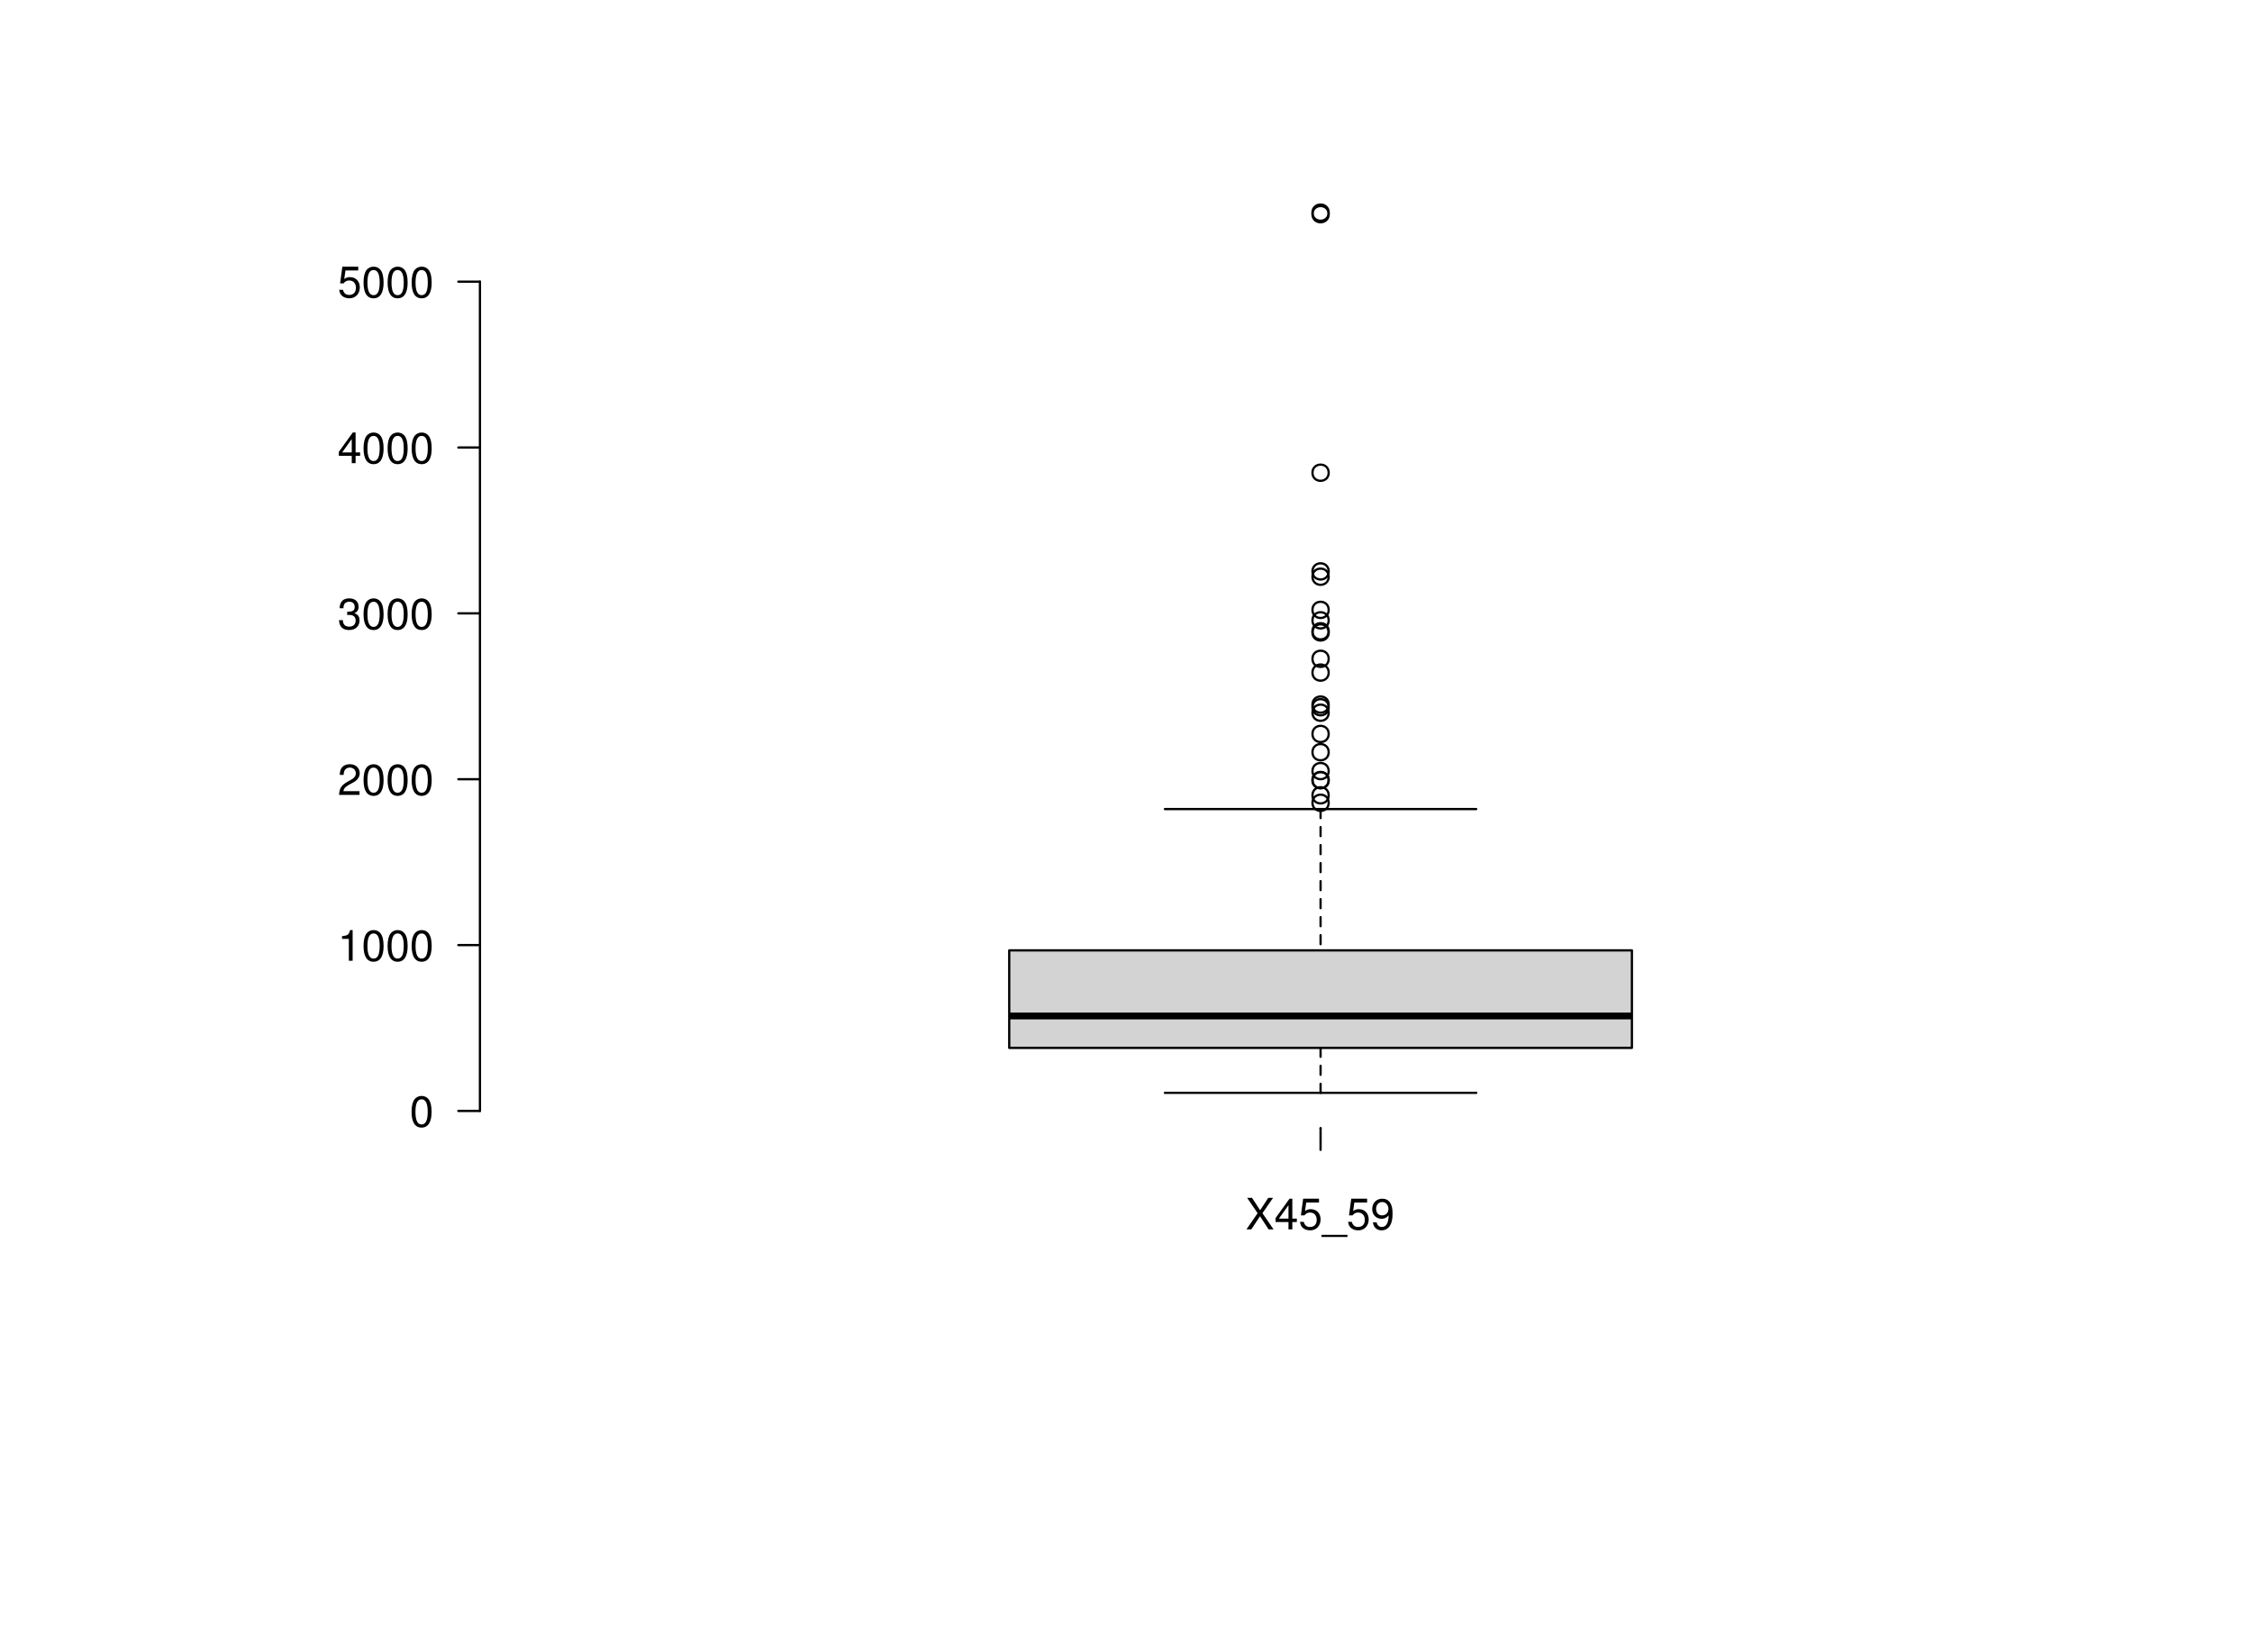
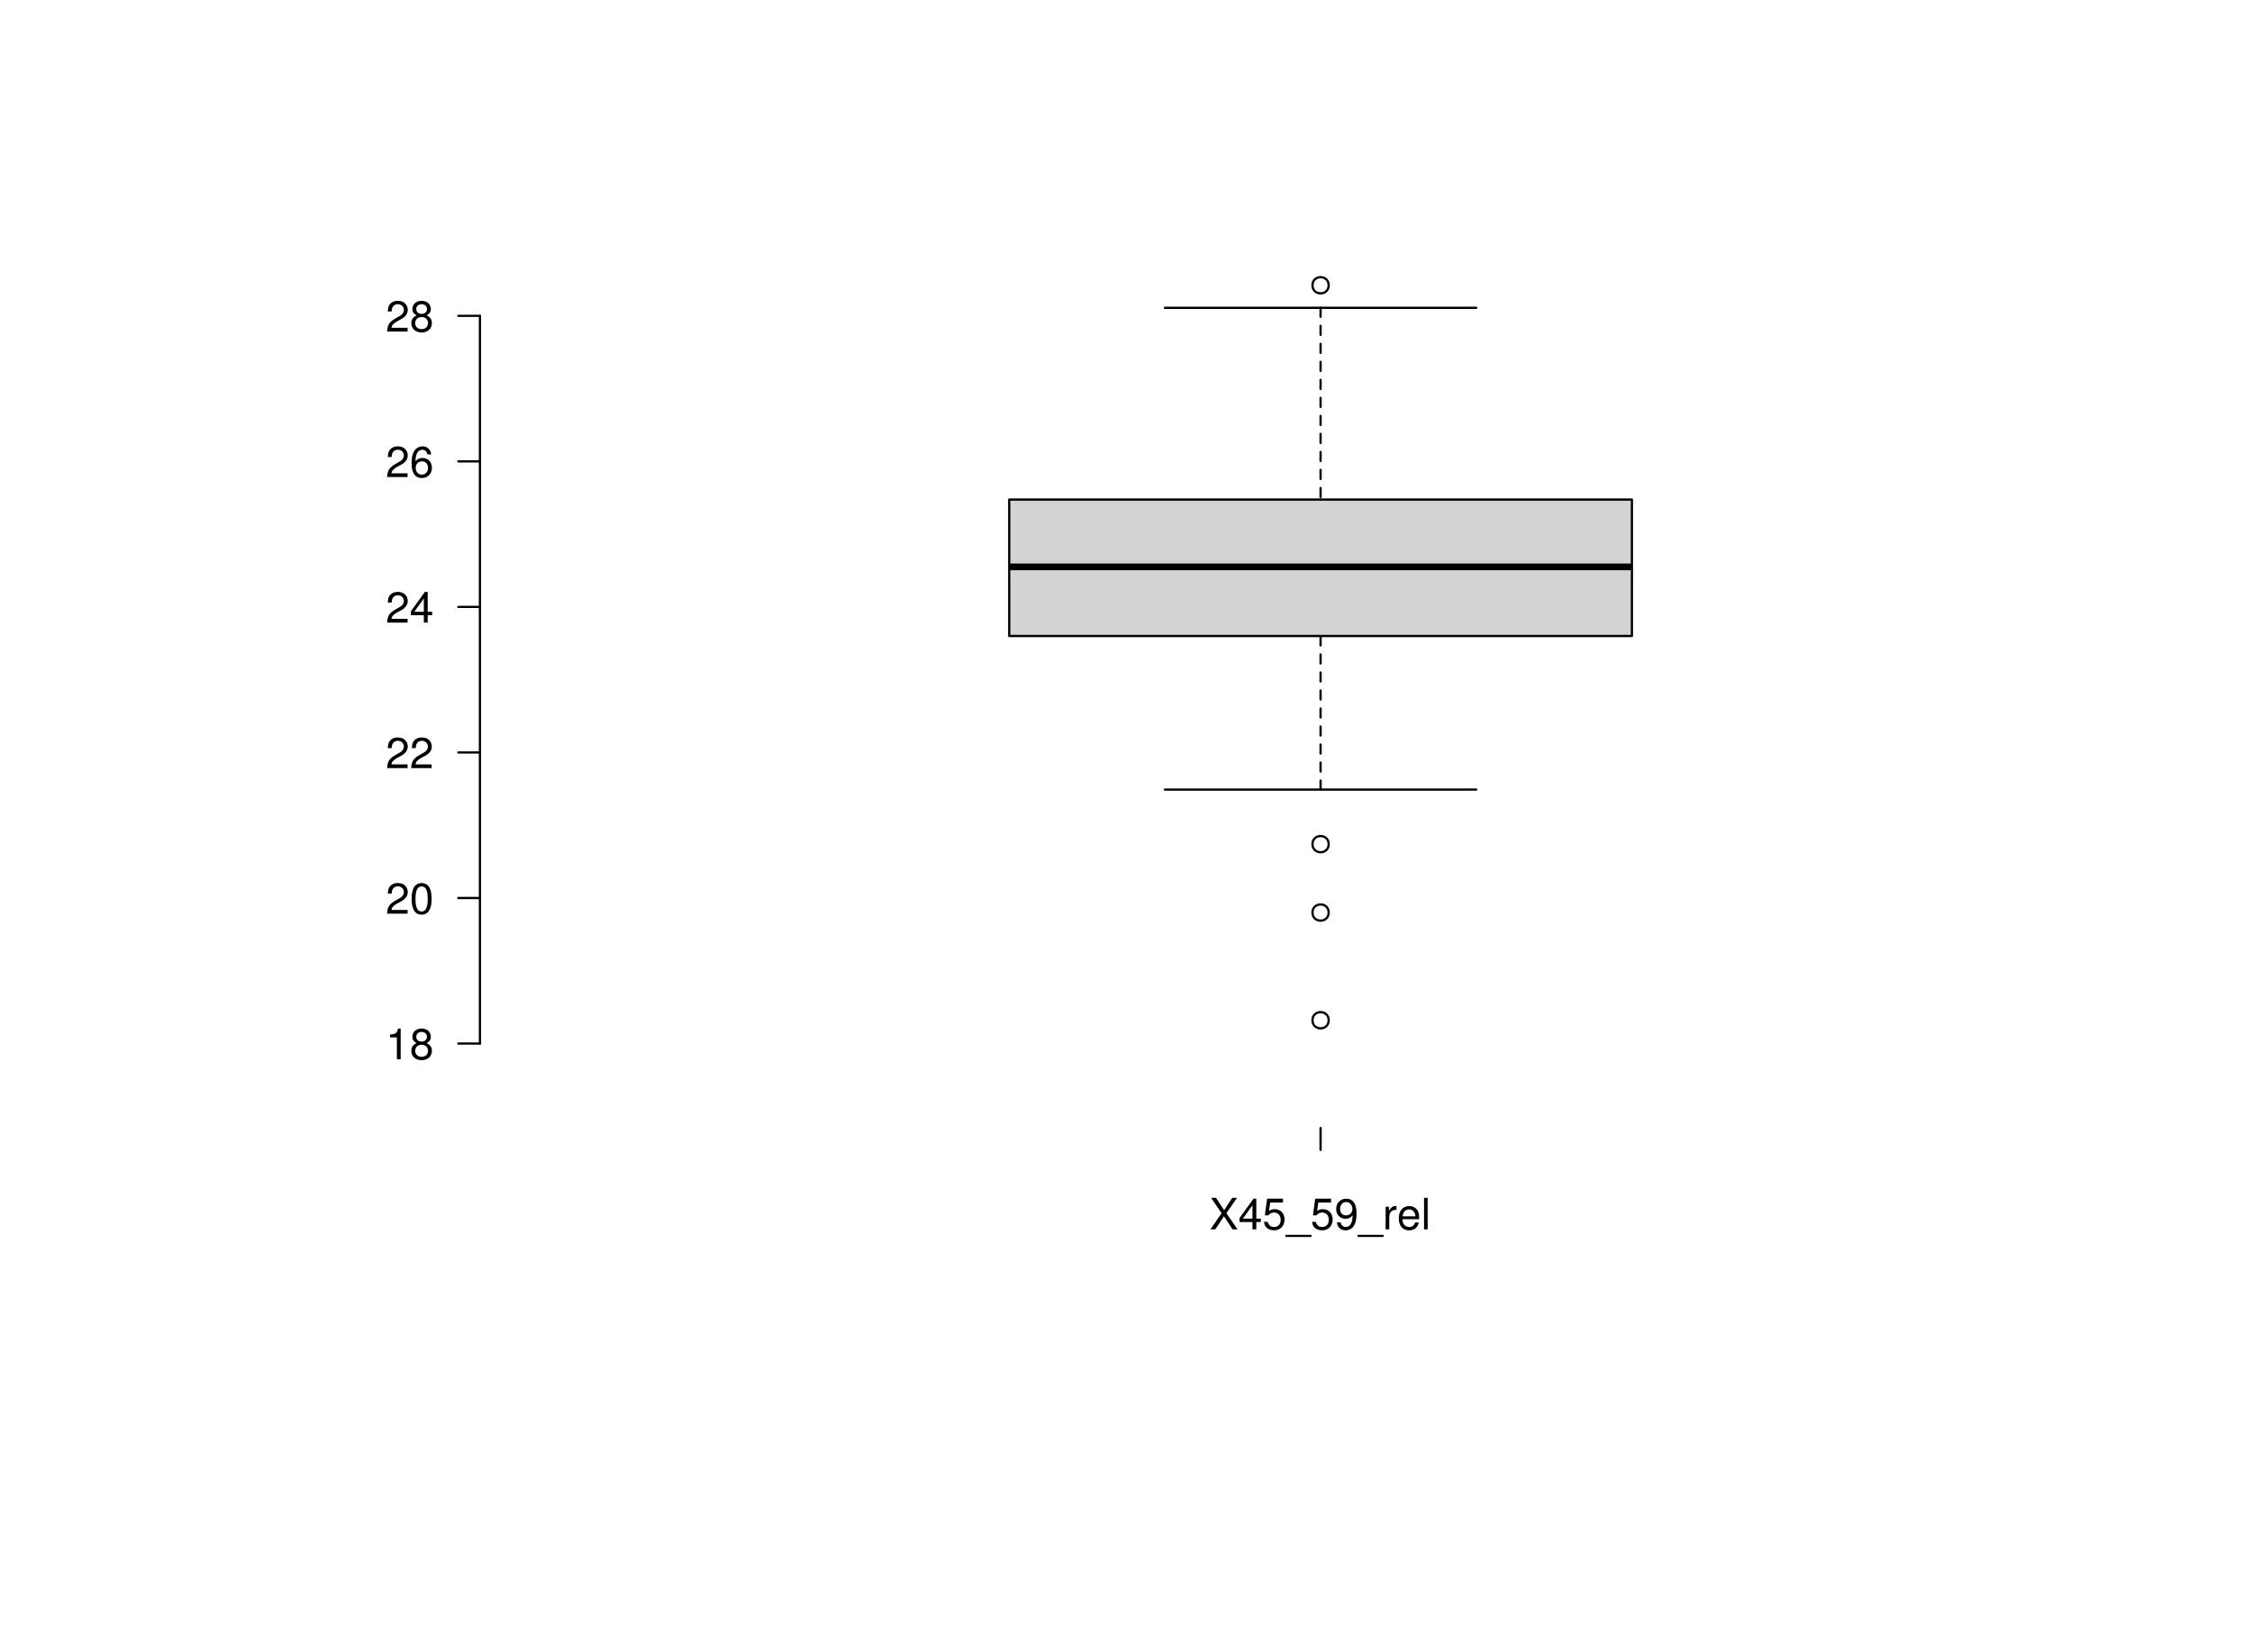
<svg xmlns="http://www.w3.org/2000/svg" xmlns:xlink="http://www.w3.org/1999/xlink" width="750pt" height="550pt" viewBox="0 0 750 550" version="1.1">
  <defs>
    <g>
      <symbol overflow="visible" id="glyph0-0">
        <path style="stroke:none;" d="" />
      </symbol>
      <symbol overflow="visible" id="glyph0-1">
-         <path style="stroke:none;" d="M 3.969 -10.219 C 3.016 -10.219 2.141 -9.797 1.609 -9.094 C 0.953 -8.203 0.625 -6.828 0.625 -4.938 C 0.625 -1.5 1.766 0.328 3.969 0.328 C 6.125 0.328 7.297 -1.5 7.297 -4.859 C 7.297 -6.844 6.984 -8.172 6.312 -9.094 C 5.781 -9.812 4.922 -10.219 3.969 -10.219 Z M 3.969 -9.094 C 5.328 -9.094 6 -7.703 6 -4.969 C 6 -2.078 5.344 -0.719 3.938 -0.719 C 2.594 -0.719 1.922 -2.125 1.922 -4.922 C 1.922 -7.719 2.594 -9.094 3.969 -9.094 Z M 3.969 -9.094 " />
+         <path style="stroke:none;" d="M 3.734 -7.281 L 3.734 0 L 5 0 L 5 -10.219 L 4.156 -10.219 C 3.719 -8.641 3.422 -8.422 1.469 -8.188 L 1.469 -7.281 Z M 3.734 -7.281 " />
      </symbol>
      <symbol overflow="visible" id="glyph0-2">
-         <path style="stroke:none;" d="M 3.734 -7.281 L 3.734 0 L 5 0 L 5 -10.219 L 4.156 -10.219 C 3.719 -8.641 3.422 -8.422 1.469 -8.188 L 1.469 -7.281 Z M 3.734 -7.281 " />
+         <path style="stroke:none;" d="M 5.641 -5.375 C 6.688 -6 7.031 -6.531 7.031 -7.484 C 7.031 -9.094 5.781 -10.219 3.969 -10.219 C 2.156 -10.219 0.891 -9.094 0.891 -7.484 C 0.891 -6.547 1.234 -6.016 2.281 -5.375 C 1.109 -4.812 0.531 -3.969 0.531 -2.844 C 0.531 -0.969 1.938 0.328 3.969 0.328 C 5.984 0.328 7.391 -0.969 7.391 -2.828 C 7.391 -3.969 6.812 -4.812 5.641 -5.375 Z M 3.969 -9.094 C 5.047 -9.094 5.734 -8.453 5.734 -7.469 C 5.734 -6.516 5.031 -5.875 3.969 -5.875 C 2.891 -5.875 2.188 -6.516 2.188 -7.484 C 2.188 -8.453 2.891 -9.094 3.969 -9.094 Z M 3.969 -4.812 C 5.234 -4.812 6.094 -4 6.094 -2.812 C 6.094 -1.594 5.234 -0.797 3.938 -0.797 C 2.688 -0.797 1.828 -1.609 1.828 -2.812 C 1.828 -4 2.688 -4.812 3.969 -4.812 Z M 3.969 -4.812 " />
      </symbol>
      <symbol overflow="visible" id="glyph0-3">
        <path style="stroke:none;" d="M 7.297 -1.25 L 1.922 -1.25 C 2.047 -2.094 2.5 -2.625 3.766 -3.359 L 5.203 -4.141 C 6.625 -4.906 7.359 -5.969 7.359 -7.219 C 7.359 -8.062 7.016 -8.859 6.406 -9.406 C 5.812 -9.953 5.062 -10.219 4.094 -10.219 C 2.797 -10.219 1.828 -9.75 1.266 -8.891 C 0.906 -8.344 0.75 -7.703 0.719 -6.672 L 1.984 -6.672 C 2.031 -7.359 2.125 -7.781 2.297 -8.109 C 2.625 -8.734 3.281 -9.109 4.047 -9.109 C 5.203 -9.109 6.062 -8.281 6.062 -7.188 C 6.062 -6.375 5.594 -5.688 4.688 -5.172 L 3.359 -4.422 C 1.219 -3.219 0.609 -2.25 0.484 0 L 7.297 0 Z M 7.297 -1.25 " />
      </symbol>
      <symbol overflow="visible" id="glyph0-4">
-         <path style="stroke:none;" d="M 3.188 -4.688 L 3.344 -4.688 L 3.875 -4.703 C 5.266 -4.703 6 -4.062 6 -2.844 C 6 -1.562 5.203 -0.797 3.875 -0.797 C 2.5 -0.797 1.812 -1.484 1.734 -2.969 L 0.469 -2.969 C 0.516 -2.141 0.656 -1.609 0.906 -1.156 C 1.422 -0.172 2.438 0.328 3.828 0.328 C 5.938 0.328 7.297 -0.922 7.297 -2.859 C 7.297 -4.156 6.781 -4.875 5.562 -5.281 C 6.516 -5.656 6.984 -6.375 6.984 -7.406 C 6.984 -9.156 5.812 -10.219 3.875 -10.219 C 1.812 -10.219 0.719 -9.094 0.672 -6.922 L 1.938 -6.922 C 1.953 -7.531 2.016 -7.875 2.172 -8.203 C 2.469 -8.766 3.094 -9.109 3.891 -9.109 C 5.016 -9.109 5.688 -8.438 5.688 -7.359 C 5.688 -6.641 5.438 -6.203 4.875 -5.984 C 4.531 -5.828 4.078 -5.781 3.188 -5.766 Z M 3.188 -4.688 " />
+         <path style="stroke:none;" d="M 3.969 -10.219 C 3.016 -10.219 2.141 -9.797 1.609 -9.094 C 0.953 -8.203 0.625 -6.828 0.625 -4.938 C 0.625 -1.5 1.766 0.328 3.969 0.328 C 6.125 0.328 7.297 -1.5 7.297 -4.859 C 7.297 -6.844 6.984 -8.172 6.312 -9.094 C 5.781 -9.812 4.922 -10.219 3.969 -10.219 Z M 3.969 -9.094 C 5.328 -9.094 6 -7.703 6 -4.969 C 6 -2.078 5.344 -0.719 3.938 -0.719 C 2.594 -0.719 1.922 -2.125 1.922 -4.922 C 1.922 -7.719 2.594 -9.094 3.969 -9.094 Z M 3.969 -9.094 " />
      </symbol>
      <symbol overflow="visible" id="glyph0-5">
        <path style="stroke:none;" d="M 4.703 -2.453 L 4.703 0 L 5.984 0 L 5.984 -2.453 L 7.484 -2.453 L 7.484 -3.594 L 5.984 -3.594 L 5.984 -10.219 L 5.047 -10.219 L 0.406 -3.781 L 0.406 -2.453 Z M 4.703 -3.594 L 1.516 -3.594 L 4.703 -8.047 Z M 4.703 -3.594 " />
      </symbol>
      <symbol overflow="visible" id="glyph0-6">
-         <path style="stroke:none;" d="M 6.859 -10.219 L 1.578 -10.219 L 0.828 -4.656 L 1.984 -4.656 C 2.578 -5.359 3.062 -5.609 3.859 -5.609 C 5.234 -5.609 6.094 -4.672 6.094 -3.156 C 6.094 -1.688 5.25 -0.797 3.859 -0.797 C 2.75 -0.797 2.078 -1.359 1.766 -2.5 L 0.5 -2.5 C 0.672 -1.672 0.828 -1.266 1.125 -0.891 C 1.703 -0.109 2.734 0.328 3.891 0.328 C 5.953 0.328 7.391 -1.172 7.391 -3.328 C 7.391 -5.344 6.047 -6.734 4.094 -6.734 C 3.375 -6.734 2.797 -6.547 2.203 -6.109 L 2.609 -8.953 L 6.859 -8.953 Z M 6.859 -10.219 " />
+         <path style="stroke:none;" d="M 7.172 -7.547 C 6.922 -9.219 5.828 -10.219 4.281 -10.219 C 3.156 -10.219 2.141 -9.672 1.547 -8.766 C 0.906 -7.766 0.625 -6.516 0.625 -4.656 C 0.625 -2.938 0.875 -1.844 1.484 -0.938 C 2.031 -0.109 2.922 0.328 4.047 0.328 C 6 0.328 7.391 -1.109 7.391 -3.109 C 7.391 -5.016 6.094 -6.359 4.266 -6.359 C 3.25 -6.359 2.469 -5.969 1.922 -5.219 C 1.938 -7.703 2.734 -9.094 4.188 -9.094 C 5.078 -9.094 5.703 -8.531 5.906 -7.547 Z M 4.109 -5.234 C 5.328 -5.234 6.094 -4.375 6.094 -3.016 C 6.094 -1.734 5.234 -0.797 4.062 -0.797 C 2.875 -0.797 1.984 -1.766 1.984 -3.078 C 1.984 -4.344 2.859 -5.234 4.109 -5.234 Z M 4.109 -5.234 " />
      </symbol>
      <symbol overflow="visible" id="glyph0-7">
        <path style="stroke:none;" d="M 5.641 -5.391 L 9.172 -10.5 L 7.578 -10.5 L 4.875 -6.375 L 2.172 -10.5 L 0.547 -10.5 L 4.031 -5.391 L 0.312 0 L 1.938 0 L 4.828 -4.375 L 7.688 0 L 9.344 0 Z M 5.641 -5.391 " />
      </symbol>
      <symbol overflow="visible" id="glyph0-8">
+         <path style="stroke:none;" d="M 6.859 -10.219 L 1.578 -10.219 L 0.828 -4.656 L 1.984 -4.656 C 2.578 -5.359 3.062 -5.609 3.859 -5.609 C 5.234 -5.609 6.094 -4.672 6.094 -3.156 C 6.094 -1.688 5.25 -0.797 3.859 -0.797 C 2.75 -0.797 2.078 -1.359 1.766 -2.5 L 0.5 -2.5 C 0.672 -1.672 0.828 -1.266 1.125 -0.891 C 1.703 -0.109 2.734 0.328 3.891 0.328 C 5.953 0.328 7.391 -1.172 7.391 -3.328 C 7.391 -5.344 6.047 -6.734 4.094 -6.734 C 3.375 -6.734 2.797 -6.547 2.203 -6.109 L 2.609 -8.953 L 6.859 -8.953 Z M 6.859 -10.219 " />
+       </symbol>
+       <symbol overflow="visible" id="glyph0-9">
        <path style="stroke:none;" d="M 8.328 1.812 L -0.312 1.812 L -0.312 2.531 L 8.328 2.531 Z M 8.328 1.812 " />
      </symbol>
-       <symbol overflow="visible" id="glyph0-9">
+       <symbol overflow="visible" id="glyph0-10">
        <path style="stroke:none;" d="M 0.766 -2.328 C 1.016 -0.656 2.109 0.328 3.656 0.328 C 4.781 0.328 5.812 -0.219 6.391 -1.125 C 7.047 -2.125 7.328 -3.375 7.328 -5.234 C 7.328 -6.938 7.078 -8.031 6.469 -8.953 C 5.906 -9.766 5.016 -10.219 3.891 -10.219 C 1.938 -10.219 0.547 -8.766 0.547 -6.766 C 0.547 -4.875 1.844 -3.531 3.688 -3.531 C 4.656 -3.531 5.359 -3.875 6.016 -4.672 C 6 -2.172 5.203 -0.797 3.75 -0.797 C 2.859 -0.797 2.234 -1.359 2.031 -2.328 Z M 3.875 -9.109 C 5.062 -9.109 5.953 -8.125 5.953 -6.797 C 5.953 -5.547 5.078 -4.656 3.828 -4.656 C 2.609 -4.656 1.844 -5.5 1.844 -6.875 C 1.844 -8.172 2.703 -9.109 3.875 -9.109 Z M 3.875 -9.109 " />
+       </symbol>
+       <symbol overflow="visible" id="glyph0-11">
+         <path style="stroke:none;" d="M 1 -7.547 L 1 0 L 2.203 0 L 2.203 -3.922 C 2.203 -5 2.484 -5.703 3.047 -6.125 C 3.422 -6.391 3.781 -6.484 4.625 -6.5 L 4.625 -7.719 C 4.422 -7.75 4.328 -7.766 4.156 -7.766 C 3.391 -7.766 2.797 -7.297 2.109 -6.188 L 2.109 -7.547 Z M 1 -7.547 " />
+       </symbol>
+       <symbol overflow="visible" id="glyph0-12">
+         <path style="stroke:none;" d="M 7.391 -3.375 C 7.391 -4.531 7.297 -5.219 7.094 -5.781 C 6.594 -7.016 5.453 -7.766 4.031 -7.766 C 1.938 -7.766 0.578 -6.156 0.578 -3.672 C 0.578 -1.203 1.891 0.328 4 0.328 C 5.734 0.328 6.922 -0.641 7.234 -2.297 L 6.016 -2.297 C 5.688 -1.297 5.016 -0.781 4.047 -0.781 C 3.281 -0.781 2.641 -1.125 2.234 -1.75 C 1.938 -2.188 1.844 -2.625 1.828 -3.375 Z M 1.859 -4.344 C 1.953 -5.75 2.812 -6.656 4.016 -6.656 C 5.203 -6.656 6.109 -5.672 6.109 -4.438 C 6.109 -4.406 6.109 -4.375 6.094 -4.344 Z M 1.859 -4.344 " />
+       </symbol>
+       <symbol overflow="visible" id="glyph0-13">
+         <path style="stroke:none;" d="M 2.188 -10.5 L 0.984 -10.5 L 0.984 0 L 2.188 0 Z M 2.188 -10.5 " />
      </symbol>
    </g>
  </defs>
-   <g id="surface154201">
+   <g id="surface6034">
    <rect x="0" y="0" width="750" height="550" style="fill:rgb(100%,100%,100%);fill-opacity:1;stroke:none;" />
-     <path style=" stroke:none;fill-rule:nonzero;fill:rgb(82.745%,82.745%,82.745%);fill-opacity:1;" d="M 336.109 349.004 L 543.488 349.004 L 543.488 316.523 L 336.109 316.523 Z M 336.109 349.004 " />
-     <path style="fill:none;stroke-width:2.25;stroke-linecap:butt;stroke-linejoin:round;stroke:rgb(0%,0%,0%);stroke-opacity:1;stroke-miterlimit:10;" d="M 336.109 338.371 L 543.488 338.371 " />
-     <path style="fill:none;stroke-width:0.75;stroke-linecap:round;stroke-linejoin:round;stroke:rgb(0%,0%,0%);stroke-opacity:1;stroke-dasharray:3,3;stroke-miterlimit:10;" d="M 439.801 363.973 L 439.801 349.004 " />
-     <path style="fill:none;stroke-width:0.75;stroke-linecap:round;stroke-linejoin:round;stroke:rgb(0%,0%,0%);stroke-opacity:1;stroke-dasharray:3,3;stroke-miterlimit:10;" d="M 439.801 269.461 L 439.801 316.523 " />
-     <path style="fill:none;stroke-width:0.75;stroke-linecap:round;stroke-linejoin:round;stroke:rgb(0%,0%,0%);stroke-opacity:1;stroke-miterlimit:10;" d="M 387.957 363.973 L 491.645 363.973 " />
-     <path style="fill:none;stroke-width:0.75;stroke-linecap:round;stroke-linejoin:round;stroke:rgb(0%,0%,0%);stroke-opacity:1;stroke-miterlimit:10;" d="M 387.957 269.461 L 491.645 269.461 " />
-     <path style="fill:none;stroke-width:0.75;stroke-linecap:round;stroke-linejoin:round;stroke:rgb(0%,0%,0%);stroke-opacity:1;stroke-miterlimit:10;" d="M 336.109 349.004 L 543.488 349.004 L 543.488 316.523 L 336.109 316.523 L 336.109 349.004 " />
-     <path style="fill:none;stroke-width:0.75;stroke-linecap:round;stroke-linejoin:round;stroke:rgb(0%,0%,0%);stroke-opacity:1;stroke-miterlimit:10;" d="M 442.5 210.246 C 442.5 213.848 437.102 213.848 437.102 210.246 C 437.102 206.648 442.5 206.648 442.5 210.246 " />
-     <path style="fill:none;stroke-width:0.75;stroke-linecap:round;stroke-linejoin:round;stroke:rgb(0%,0%,0%);stroke-opacity:1;stroke-miterlimit:10;" d="M 442.5 250.516 C 442.5 254.117 437.102 254.117 437.102 250.516 C 437.102 246.914 442.5 246.914 442.5 250.516 " />
-     <path style="fill:none;stroke-width:0.75;stroke-linecap:round;stroke-linejoin:round;stroke:rgb(0%,0%,0%);stroke-opacity:1;stroke-miterlimit:10;" d="M 442.5 190.305 C 442.5 193.906 437.102 193.906 437.102 190.305 C 437.102 186.707 442.5 186.707 442.5 190.305 " />
-     <path style="fill:none;stroke-width:0.75;stroke-linecap:round;stroke-linejoin:round;stroke:rgb(0%,0%,0%);stroke-opacity:1;stroke-miterlimit:10;" d="M 442.5 210.633 C 442.5 214.234 437.102 214.234 437.102 210.633 C 437.102 207.035 442.5 207.035 442.5 210.633 " />
-     <path style="fill:none;stroke-width:0.75;stroke-linecap:round;stroke-linejoin:round;stroke:rgb(0%,0%,0%);stroke-opacity:1;stroke-miterlimit:10;" d="M 442.5 203.121 C 442.5 206.723 437.102 206.723 437.102 203.121 C 437.102 199.52 442.5 199.52 442.5 203.121 " />
-     <path style="fill:none;stroke-width:0.75;stroke-linecap:round;stroke-linejoin:round;stroke:rgb(0%,0%,0%);stroke-opacity:1;stroke-miterlimit:10;" d="M 442.5 70.824 C 442.5 74.426 437.102 74.426 437.102 70.824 C 437.102 67.227 442.5 67.227 442.5 70.824 " />
-     <path style="fill:none;stroke-width:0.75;stroke-linecap:round;stroke-linejoin:round;stroke:rgb(0%,0%,0%);stroke-opacity:1;stroke-miterlimit:10;" d="M 442.5 224 C 442.5 227.602 437.102 227.602 437.102 224 C 437.102 220.402 442.5 220.402 442.5 224 " />
-     <path style="fill:none;stroke-width:0.75;stroke-linecap:round;stroke-linejoin:round;stroke:rgb(0%,0%,0%);stroke-opacity:1;stroke-miterlimit:10;" d="M 442.5 264.879 C 442.5 268.477 437.102 268.477 437.102 264.879 C 437.102 261.277 442.5 261.277 442.5 264.879 " />
-     <path style="fill:none;stroke-width:0.75;stroke-linecap:round;stroke-linejoin:round;stroke:rgb(0%,0%,0%);stroke-opacity:1;stroke-miterlimit:10;" d="M 442.5 244.438 C 442.5 248.039 437.102 248.039 437.102 244.438 C 437.102 240.84 442.5 240.84 442.5 244.438 " />
-     <path style="fill:none;stroke-width:0.75;stroke-linecap:round;stroke-linejoin:round;stroke:rgb(0%,0%,0%);stroke-opacity:1;stroke-miterlimit:10;" d="M 442.5 237.367 C 442.5 240.969 437.102 240.969 437.102 237.367 C 437.102 233.77 442.5 233.77 442.5 237.367 " />
-     <path style="fill:none;stroke-width:0.75;stroke-linecap:round;stroke-linejoin:round;stroke:rgb(0%,0%,0%);stroke-opacity:1;stroke-miterlimit:10;" d="M 442.5 234.66 C 442.5 238.262 437.102 238.262 437.102 234.66 C 437.102 231.062 442.5 231.062 442.5 234.66 " />
-     <path style="fill:none;stroke-width:0.75;stroke-linecap:round;stroke-linejoin:round;stroke:rgb(0%,0%,0%);stroke-opacity:1;stroke-miterlimit:10;" d="M 442.5 219.418 C 442.5 223.016 437.102 223.016 437.102 219.418 C 437.102 215.816 442.5 215.816 442.5 219.418 " />
-     <path style="fill:none;stroke-width:0.75;stroke-linecap:round;stroke-linejoin:round;stroke:rgb(0%,0%,0%);stroke-opacity:1;stroke-miterlimit:10;" d="M 442.5 267.363 C 442.5 270.965 437.102 270.965 437.102 267.363 C 437.102 263.762 442.5 263.762 442.5 267.363 " />
-     <path style="fill:none;stroke-width:0.75;stroke-linecap:round;stroke-linejoin:round;stroke:rgb(0%,0%,0%);stroke-opacity:1;stroke-miterlimit:10;" d="M 442.5 235.547 C 442.5 239.145 437.102 239.145 437.102 235.547 C 437.102 231.945 442.5 231.945 442.5 235.547 " />
-     <path style="fill:none;stroke-width:0.75;stroke-linecap:round;stroke-linejoin:round;stroke:rgb(0%,0%,0%);stroke-opacity:1;stroke-miterlimit:10;" d="M 442.5 206.602 C 442.5 210.199 437.102 210.199 437.102 206.602 C 437.102 203 442.5 203 442.5 206.602 " />
-     <path style="fill:none;stroke-width:0.75;stroke-linecap:round;stroke-linejoin:round;stroke:rgb(0%,0%,0%);stroke-opacity:1;stroke-miterlimit:10;" d="M 442.5 157.438 C 442.5 161.039 437.102 161.039 437.102 157.438 C 437.102 153.84 442.5 153.84 442.5 157.438 " />
-     <path style="fill:none;stroke-width:0.75;stroke-linecap:round;stroke-linejoin:round;stroke:rgb(0%,0%,0%);stroke-opacity:1;stroke-miterlimit:10;" d="M 442.5 71.324 C 442.5 74.922 437.102 74.922 437.102 71.324 C 437.102 67.723 442.5 67.723 442.5 71.324 " />
-     <path style="fill:none;stroke-width:0.75;stroke-linecap:round;stroke-linejoin:round;stroke:rgb(0%,0%,0%);stroke-opacity:1;stroke-miterlimit:10;" d="M 442.5 259.852 C 442.5 263.449 437.102 263.449 437.102 259.852 C 437.102 256.25 442.5 256.25 442.5 259.852 " />
-     <path style="fill:none;stroke-width:0.75;stroke-linecap:round;stroke-linejoin:round;stroke:rgb(0%,0%,0%);stroke-opacity:1;stroke-miterlimit:10;" d="M 442.5 259.797 C 442.5 263.395 437.102 263.395 437.102 259.797 C 437.102 256.195 442.5 256.195 442.5 259.797 " />
-     <path style="fill:none;stroke-width:0.75;stroke-linecap:round;stroke-linejoin:round;stroke:rgb(0%,0%,0%);stroke-opacity:1;stroke-miterlimit:10;" d="M 442.5 256.812 C 442.5 260.414 437.102 260.414 437.102 256.812 C 437.102 253.211 442.5 253.211 442.5 256.812 " />
-     <path style="fill:none;stroke-width:0.75;stroke-linecap:round;stroke-linejoin:round;stroke:rgb(0%,0%,0%);stroke-opacity:1;stroke-miterlimit:10;" d="M 442.5 192.074 C 442.5 195.672 437.102 195.672 437.102 192.074 C 437.102 188.473 442.5 188.473 442.5 192.074 " />
-     <path style="fill:none;stroke-width:0.75;stroke-linecap:round;stroke-linejoin:round;stroke:rgb(0%,0%,0%);stroke-opacity:1;stroke-miterlimit:10;" d="M 159.84 369.996 L 159.84 93.805 " />
-     <path style="fill:none;stroke-width:0.75;stroke-linecap:round;stroke-linejoin:round;stroke:rgb(0%,0%,0%);stroke-opacity:1;stroke-miterlimit:10;" d="M 159.84 369.996 L 152.641 369.996 " />
-     <path style="fill:none;stroke-width:0.75;stroke-linecap:round;stroke-linejoin:round;stroke:rgb(0%,0%,0%);stroke-opacity:1;stroke-miterlimit:10;" d="M 159.84 314.758 L 152.641 314.758 " />
-     <path style="fill:none;stroke-width:0.75;stroke-linecap:round;stroke-linejoin:round;stroke:rgb(0%,0%,0%);stroke-opacity:1;stroke-miterlimit:10;" d="M 159.84 259.52 L 152.641 259.52 " />
-     <path style="fill:none;stroke-width:0.75;stroke-linecap:round;stroke-linejoin:round;stroke:rgb(0%,0%,0%);stroke-opacity:1;stroke-miterlimit:10;" d="M 159.84 204.281 L 152.641 204.281 " />
-     <path style="fill:none;stroke-width:0.75;stroke-linecap:round;stroke-linejoin:round;stroke:rgb(0%,0%,0%);stroke-opacity:1;stroke-miterlimit:10;" d="M 159.84 149.043 L 152.641 149.043 " />
-     <path style="fill:none;stroke-width:0.75;stroke-linecap:round;stroke-linejoin:round;stroke:rgb(0%,0%,0%);stroke-opacity:1;stroke-miterlimit:10;" d="M 159.84 93.805 L 152.641 93.805 " />
+     <path style=" stroke:none;fill-rule:nonzero;fill:rgb(82.745%,82.745%,82.745%);fill-opacity:1;" d="M 336.109 211.824 L 543.488 211.824 L 543.488 166.383 L 336.109 166.383 Z M 336.109 211.824 " />
+     <path style="fill:none;stroke-width:2.25;stroke-linecap:butt;stroke-linejoin:round;stroke:rgb(0%,0%,0%);stroke-opacity:1;stroke-miterlimit:10;" d="M 336.109 188.801 L 543.488 188.801 " />
+     <path style="fill:none;stroke-width:0.75;stroke-linecap:round;stroke-linejoin:round;stroke:rgb(0%,0%,0%);stroke-opacity:1;stroke-dasharray:3,3;stroke-miterlimit:10;" d="M 439.801 262.965 L 439.801 211.824 " />
+     <path style="fill:none;stroke-width:0.75;stroke-linecap:round;stroke-linejoin:round;stroke:rgb(0%,0%,0%);stroke-opacity:1;stroke-dasharray:3,3;stroke-miterlimit:10;" d="M 439.801 102.52 L 439.801 166.383 " />
+     <path style="fill:none;stroke-width:0.75;stroke-linecap:round;stroke-linejoin:round;stroke:rgb(0%,0%,0%);stroke-opacity:1;stroke-miterlimit:10;" d="M 387.957 262.965 L 491.645 262.965 " />
+     <path style="fill:none;stroke-width:0.75;stroke-linecap:round;stroke-linejoin:round;stroke:rgb(0%,0%,0%);stroke-opacity:1;stroke-miterlimit:10;" d="M 387.957 102.52 L 491.645 102.52 " />
+     <path style="fill:none;stroke-width:0.75;stroke-linecap:round;stroke-linejoin:round;stroke:rgb(0%,0%,0%);stroke-opacity:1;stroke-miterlimit:10;" d="M 336.109 211.824 L 543.488 211.824 L 543.488 166.383 L 336.109 166.383 L 336.109 211.824 " />
+     <path style="fill:none;stroke-width:0.75;stroke-linecap:round;stroke-linejoin:round;stroke:rgb(0%,0%,0%);stroke-opacity:1;stroke-miterlimit:10;" d="M 442.5 303.922 C 442.5 307.523 437.102 307.523 437.102 303.922 C 437.102 300.324 442.5 300.324 442.5 303.922 " />
+     <path style="fill:none;stroke-width:0.75;stroke-linecap:round;stroke-linejoin:round;stroke:rgb(0%,0%,0%);stroke-opacity:1;stroke-miterlimit:10;" d="M 442.5 281.141 C 442.5 284.742 437.102 284.742 437.102 281.141 C 437.102 277.543 442.5 277.543 442.5 281.141 " />
+     <path style="fill:none;stroke-width:0.75;stroke-linecap:round;stroke-linejoin:round;stroke:rgb(0%,0%,0%);stroke-opacity:1;stroke-miterlimit:10;" d="M 442.5 339.793 C 442.5 343.395 437.102 343.395 437.102 339.793 C 437.102 336.191 442.5 336.191 442.5 339.793 " />
+     <path style="fill:none;stroke-width:0.75;stroke-linecap:round;stroke-linejoin:round;stroke:rgb(0%,0%,0%);stroke-opacity:1;stroke-miterlimit:10;" d="M 442.5 95.008 C 442.5 98.605 437.102 98.605 437.102 95.008 C 437.102 91.406 442.5 91.406 442.5 95.008 " />
+     <path style="fill:none;stroke-width:0.75;stroke-linecap:round;stroke-linejoin:round;stroke:rgb(0%,0%,0%);stroke-opacity:1;stroke-miterlimit:10;" d="M 159.84 347.551 L 159.84 105.188 " />
+     <path style="fill:none;stroke-width:0.75;stroke-linecap:round;stroke-linejoin:round;stroke:rgb(0%,0%,0%);stroke-opacity:1;stroke-miterlimit:10;" d="M 159.84 347.551 L 152.641 347.551 " />
+     <path style="fill:none;stroke-width:0.75;stroke-linecap:round;stroke-linejoin:round;stroke:rgb(0%,0%,0%);stroke-opacity:1;stroke-miterlimit:10;" d="M 159.84 299.078 L 152.641 299.078 " />
+     <path style="fill:none;stroke-width:0.75;stroke-linecap:round;stroke-linejoin:round;stroke:rgb(0%,0%,0%);stroke-opacity:1;stroke-miterlimit:10;" d="M 159.84 250.605 L 152.641 250.605 " />
+     <path style="fill:none;stroke-width:0.75;stroke-linecap:round;stroke-linejoin:round;stroke:rgb(0%,0%,0%);stroke-opacity:1;stroke-miterlimit:10;" d="M 159.84 202.133 L 152.641 202.133 " />
+     <path style="fill:none;stroke-width:0.75;stroke-linecap:round;stroke-linejoin:round;stroke:rgb(0%,0%,0%);stroke-opacity:1;stroke-miterlimit:10;" d="M 159.84 153.66 L 152.641 153.66 " />
+     <path style="fill:none;stroke-width:0.75;stroke-linecap:round;stroke-linejoin:round;stroke:rgb(0%,0%,0%);stroke-opacity:1;stroke-miterlimit:10;" d="M 159.84 105.188 L 152.641 105.188 " />
    <g style="fill:rgb(0%,0%,0%);fill-opacity:1;">
-       <use xlink:href="#glyph0-1" x="136.441" y="375.219" />
+       <use xlink:href="#glyph0-1" x="128.441" y="352.773" />
+       <use xlink:href="#glyph0-2" x="136.451" y="352.773" />
    </g>
    <g style="fill:rgb(0%,0%,0%);fill-opacity:1;">
-       <use xlink:href="#glyph0-2" x="112.441" y="319.98" />
-       <use xlink:href="#glyph0-1" x="120.451" y="319.98" />
-       <use xlink:href="#glyph0-1" x="128.461" y="319.98" />
-       <use xlink:href="#glyph0-1" x="136.471" y="319.98" />
+       <use xlink:href="#glyph0-3" x="128.441" y="304.301" />
+       <use xlink:href="#glyph0-4" x="136.451" y="304.301" />
    </g>
    <g style="fill:rgb(0%,0%,0%);fill-opacity:1;">
-       <use xlink:href="#glyph0-3" x="112.441" y="264.742" />
-       <use xlink:href="#glyph0-1" x="120.451" y="264.742" />
-       <use xlink:href="#glyph0-1" x="128.461" y="264.742" />
-       <use xlink:href="#glyph0-1" x="136.471" y="264.742" />
+       <use xlink:href="#glyph0-3" x="128.441" y="255.828" />
+       <use xlink:href="#glyph0-3" x="136.451" y="255.828" />
    </g>
    <g style="fill:rgb(0%,0%,0%);fill-opacity:1;">
-       <use xlink:href="#glyph0-4" x="112.441" y="209.504" />
-       <use xlink:href="#glyph0-1" x="120.451" y="209.504" />
-       <use xlink:href="#glyph0-1" x="128.461" y="209.504" />
-       <use xlink:href="#glyph0-1" x="136.471" y="209.504" />
+       <use xlink:href="#glyph0-3" x="128.441" y="207.355" />
+       <use xlink:href="#glyph0-5" x="136.451" y="207.355" />
    </g>
    <g style="fill:rgb(0%,0%,0%);fill-opacity:1;">
-       <use xlink:href="#glyph0-5" x="112.441" y="154.266" />
-       <use xlink:href="#glyph0-1" x="120.451" y="154.266" />
-       <use xlink:href="#glyph0-1" x="128.461" y="154.266" />
-       <use xlink:href="#glyph0-1" x="136.471" y="154.266" />
+       <use xlink:href="#glyph0-3" x="128.441" y="158.883" />
+       <use xlink:href="#glyph0-6" x="136.451" y="158.883" />
    </g>
    <g style="fill:rgb(0%,0%,0%);fill-opacity:1;">
-       <use xlink:href="#glyph0-6" x="112.441" y="99.027" />
-       <use xlink:href="#glyph0-1" x="120.451" y="99.027" />
-       <use xlink:href="#glyph0-1" x="128.461" y="99.027" />
-       <use xlink:href="#glyph0-1" x="136.471" y="99.027" />
+       <use xlink:href="#glyph0-3" x="128.441" y="110.41" />
+       <use xlink:href="#glyph0-2" x="136.451" y="110.41" />
    </g>
    <path style="fill:none;stroke-width:0.75;stroke-linecap:round;stroke-linejoin:round;stroke:rgb(0%,0%,0%);stroke-opacity:1;stroke-miterlimit:10;" d="M 439.801 375.762 L 439.801 375.762 " />
    <path style="fill:none;stroke-width:0.75;stroke-linecap:round;stroke-linejoin:round;stroke:rgb(0%,0%,0%);stroke-opacity:1;stroke-miterlimit:10;" d="M 439.801 375.762 L 439.801 382.961 " />
    <g style="fill:rgb(0%,0%,0%);fill-opacity:1;">
-       <use xlink:href="#glyph0-7" x="414.801" y="409.445" />
-       <use xlink:href="#glyph0-5" x="424.41" y="409.445" />
-       <use xlink:href="#glyph0-6" x="432.42" y="409.445" />
-       <use xlink:href="#glyph0-8" x="440.43" y="409.445" />
-       <use xlink:href="#glyph0-6" x="448.439" y="409.445" />
-       <use xlink:href="#glyph0-9" x="456.449" y="409.445" />
+       <use xlink:href="#glyph0-7" x="402.801" y="409.445" />
+       <use xlink:href="#glyph0-5" x="412.41" y="409.445" />
+       <use xlink:href="#glyph0-8" x="420.42" y="409.445" />
+       <use xlink:href="#glyph0-9" x="428.43" y="409.445" />
+       <use xlink:href="#glyph0-8" x="436.439" y="409.445" />
+       <use xlink:href="#glyph0-10" x="444.449" y="409.445" />
+       <use xlink:href="#glyph0-9" x="452.459" y="409.445" />
+       <use xlink:href="#glyph0-11" x="460.469" y="409.445" />
+       <use xlink:href="#glyph0-12" x="465.266" y="409.445" />
+       <use xlink:href="#glyph0-13" x="473.275" y="409.445" />
    </g>
  </g>
</svg>
